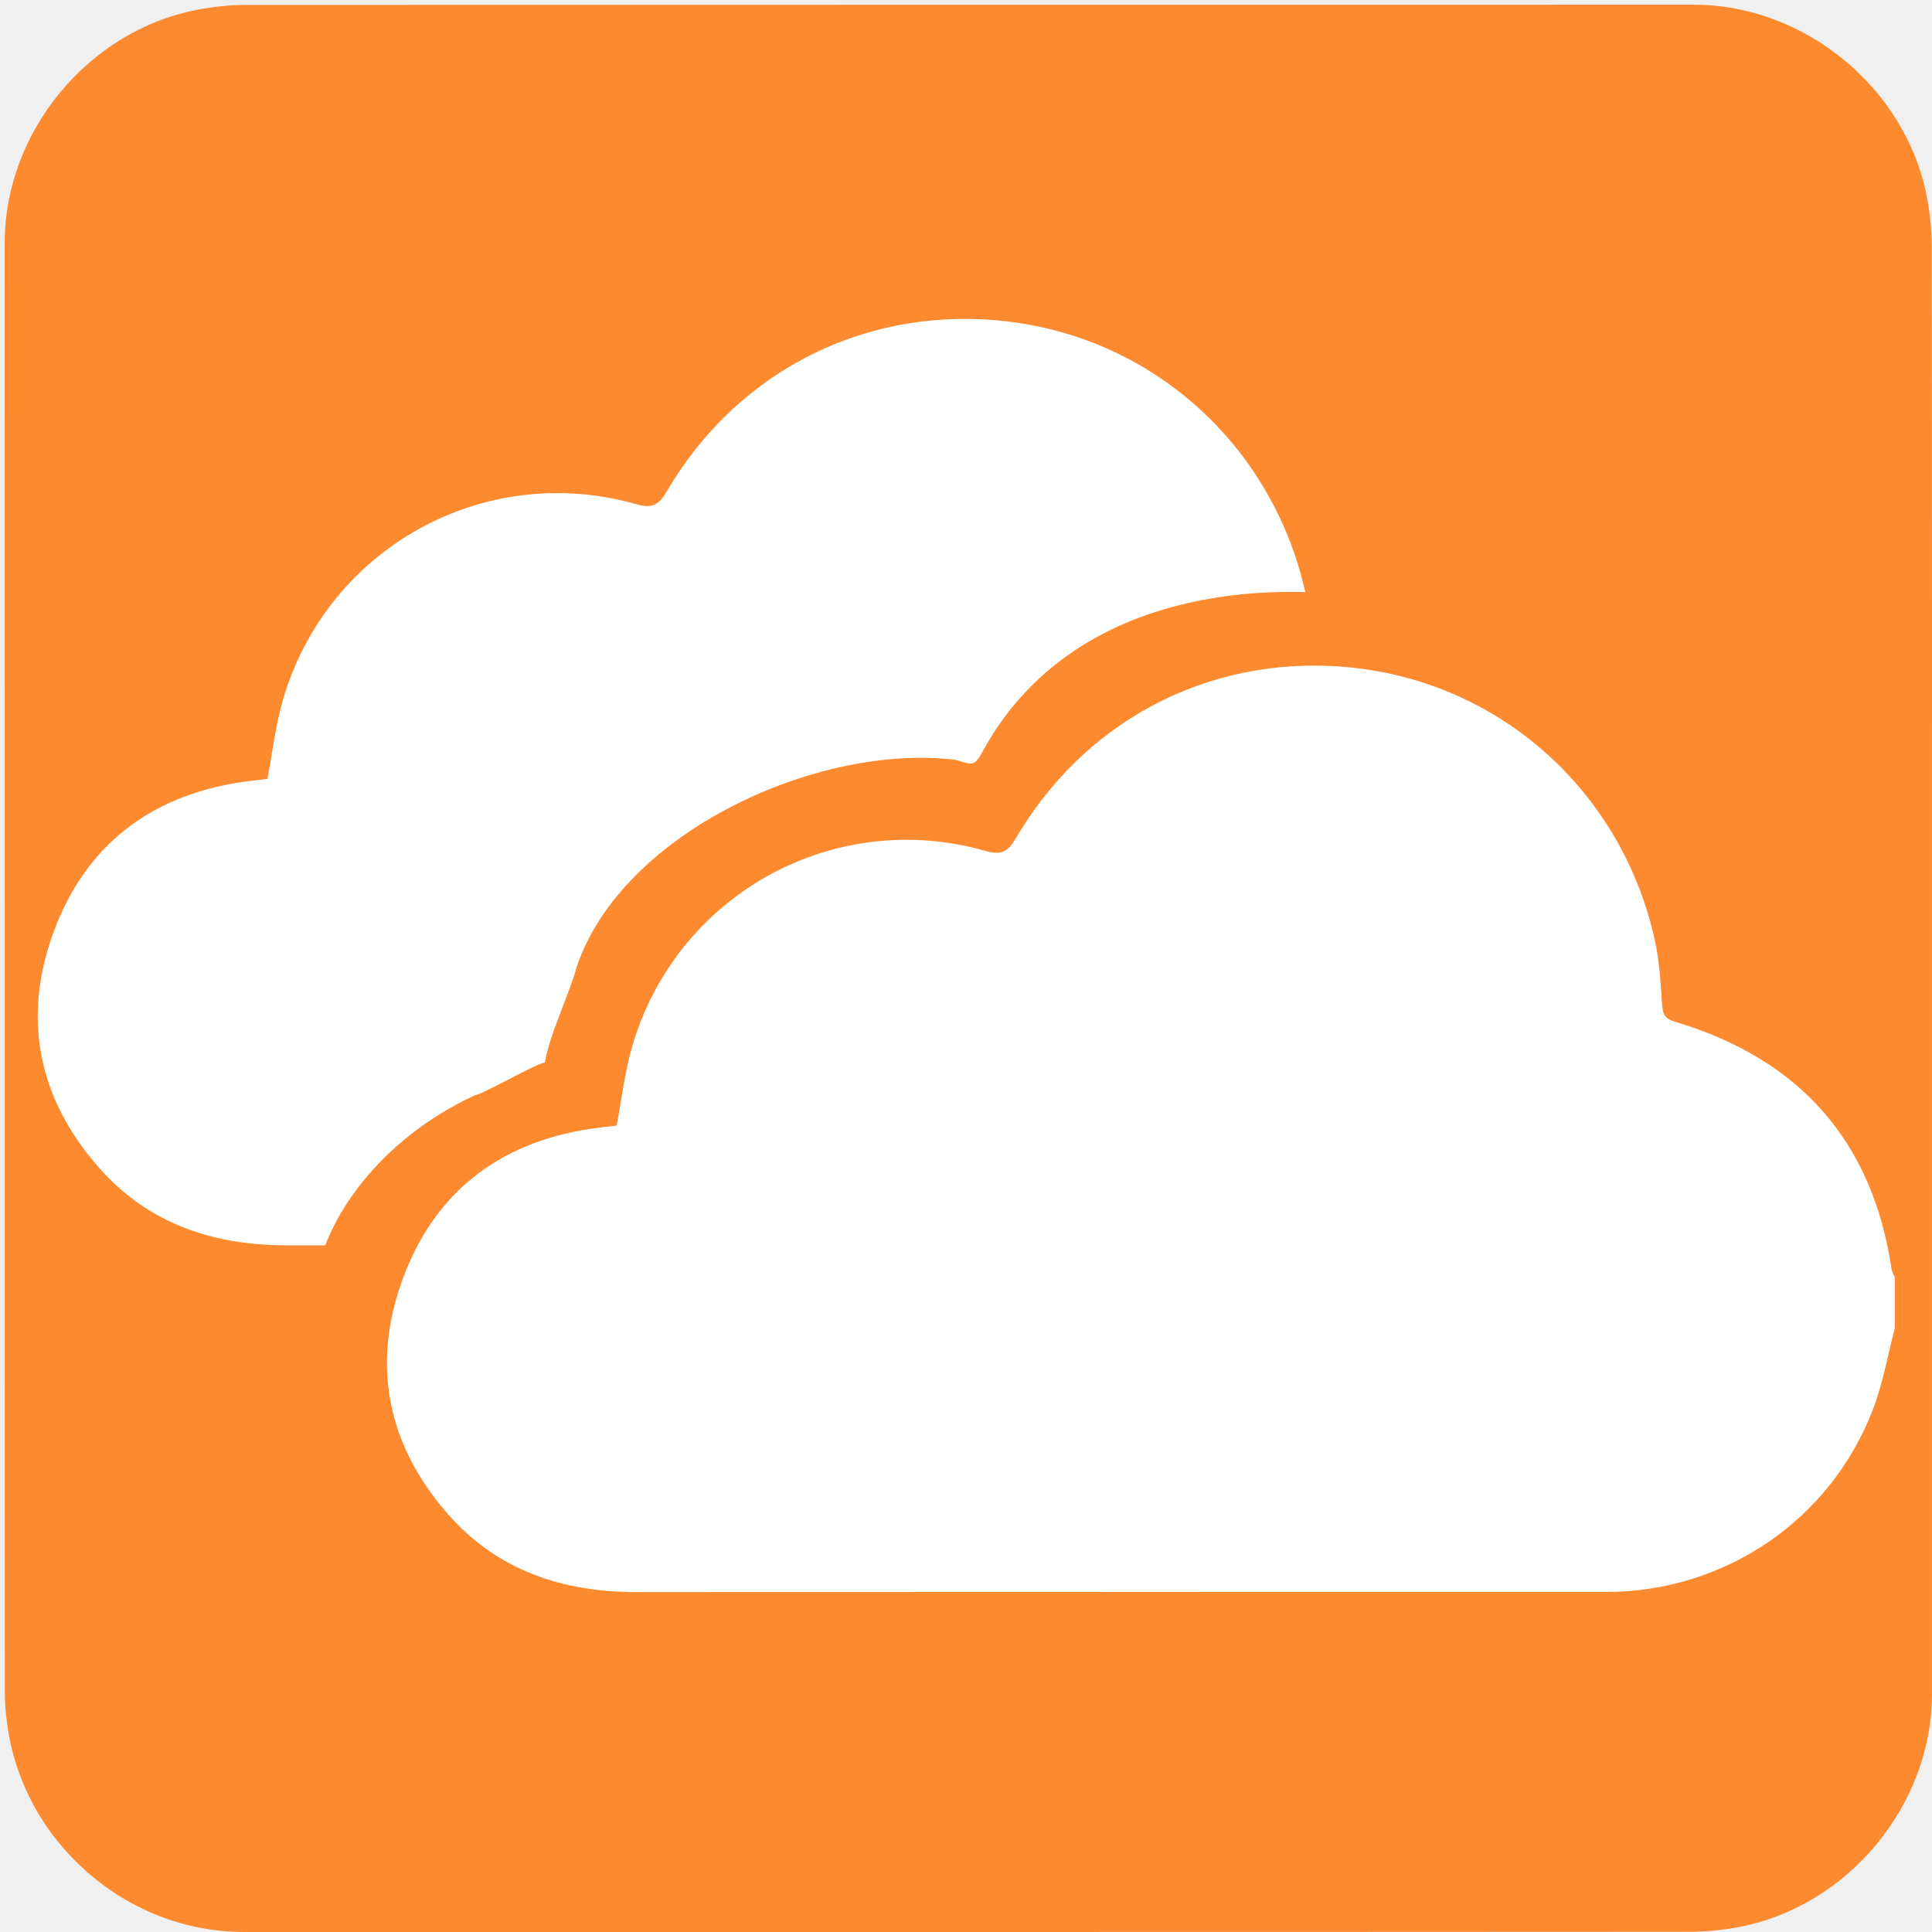
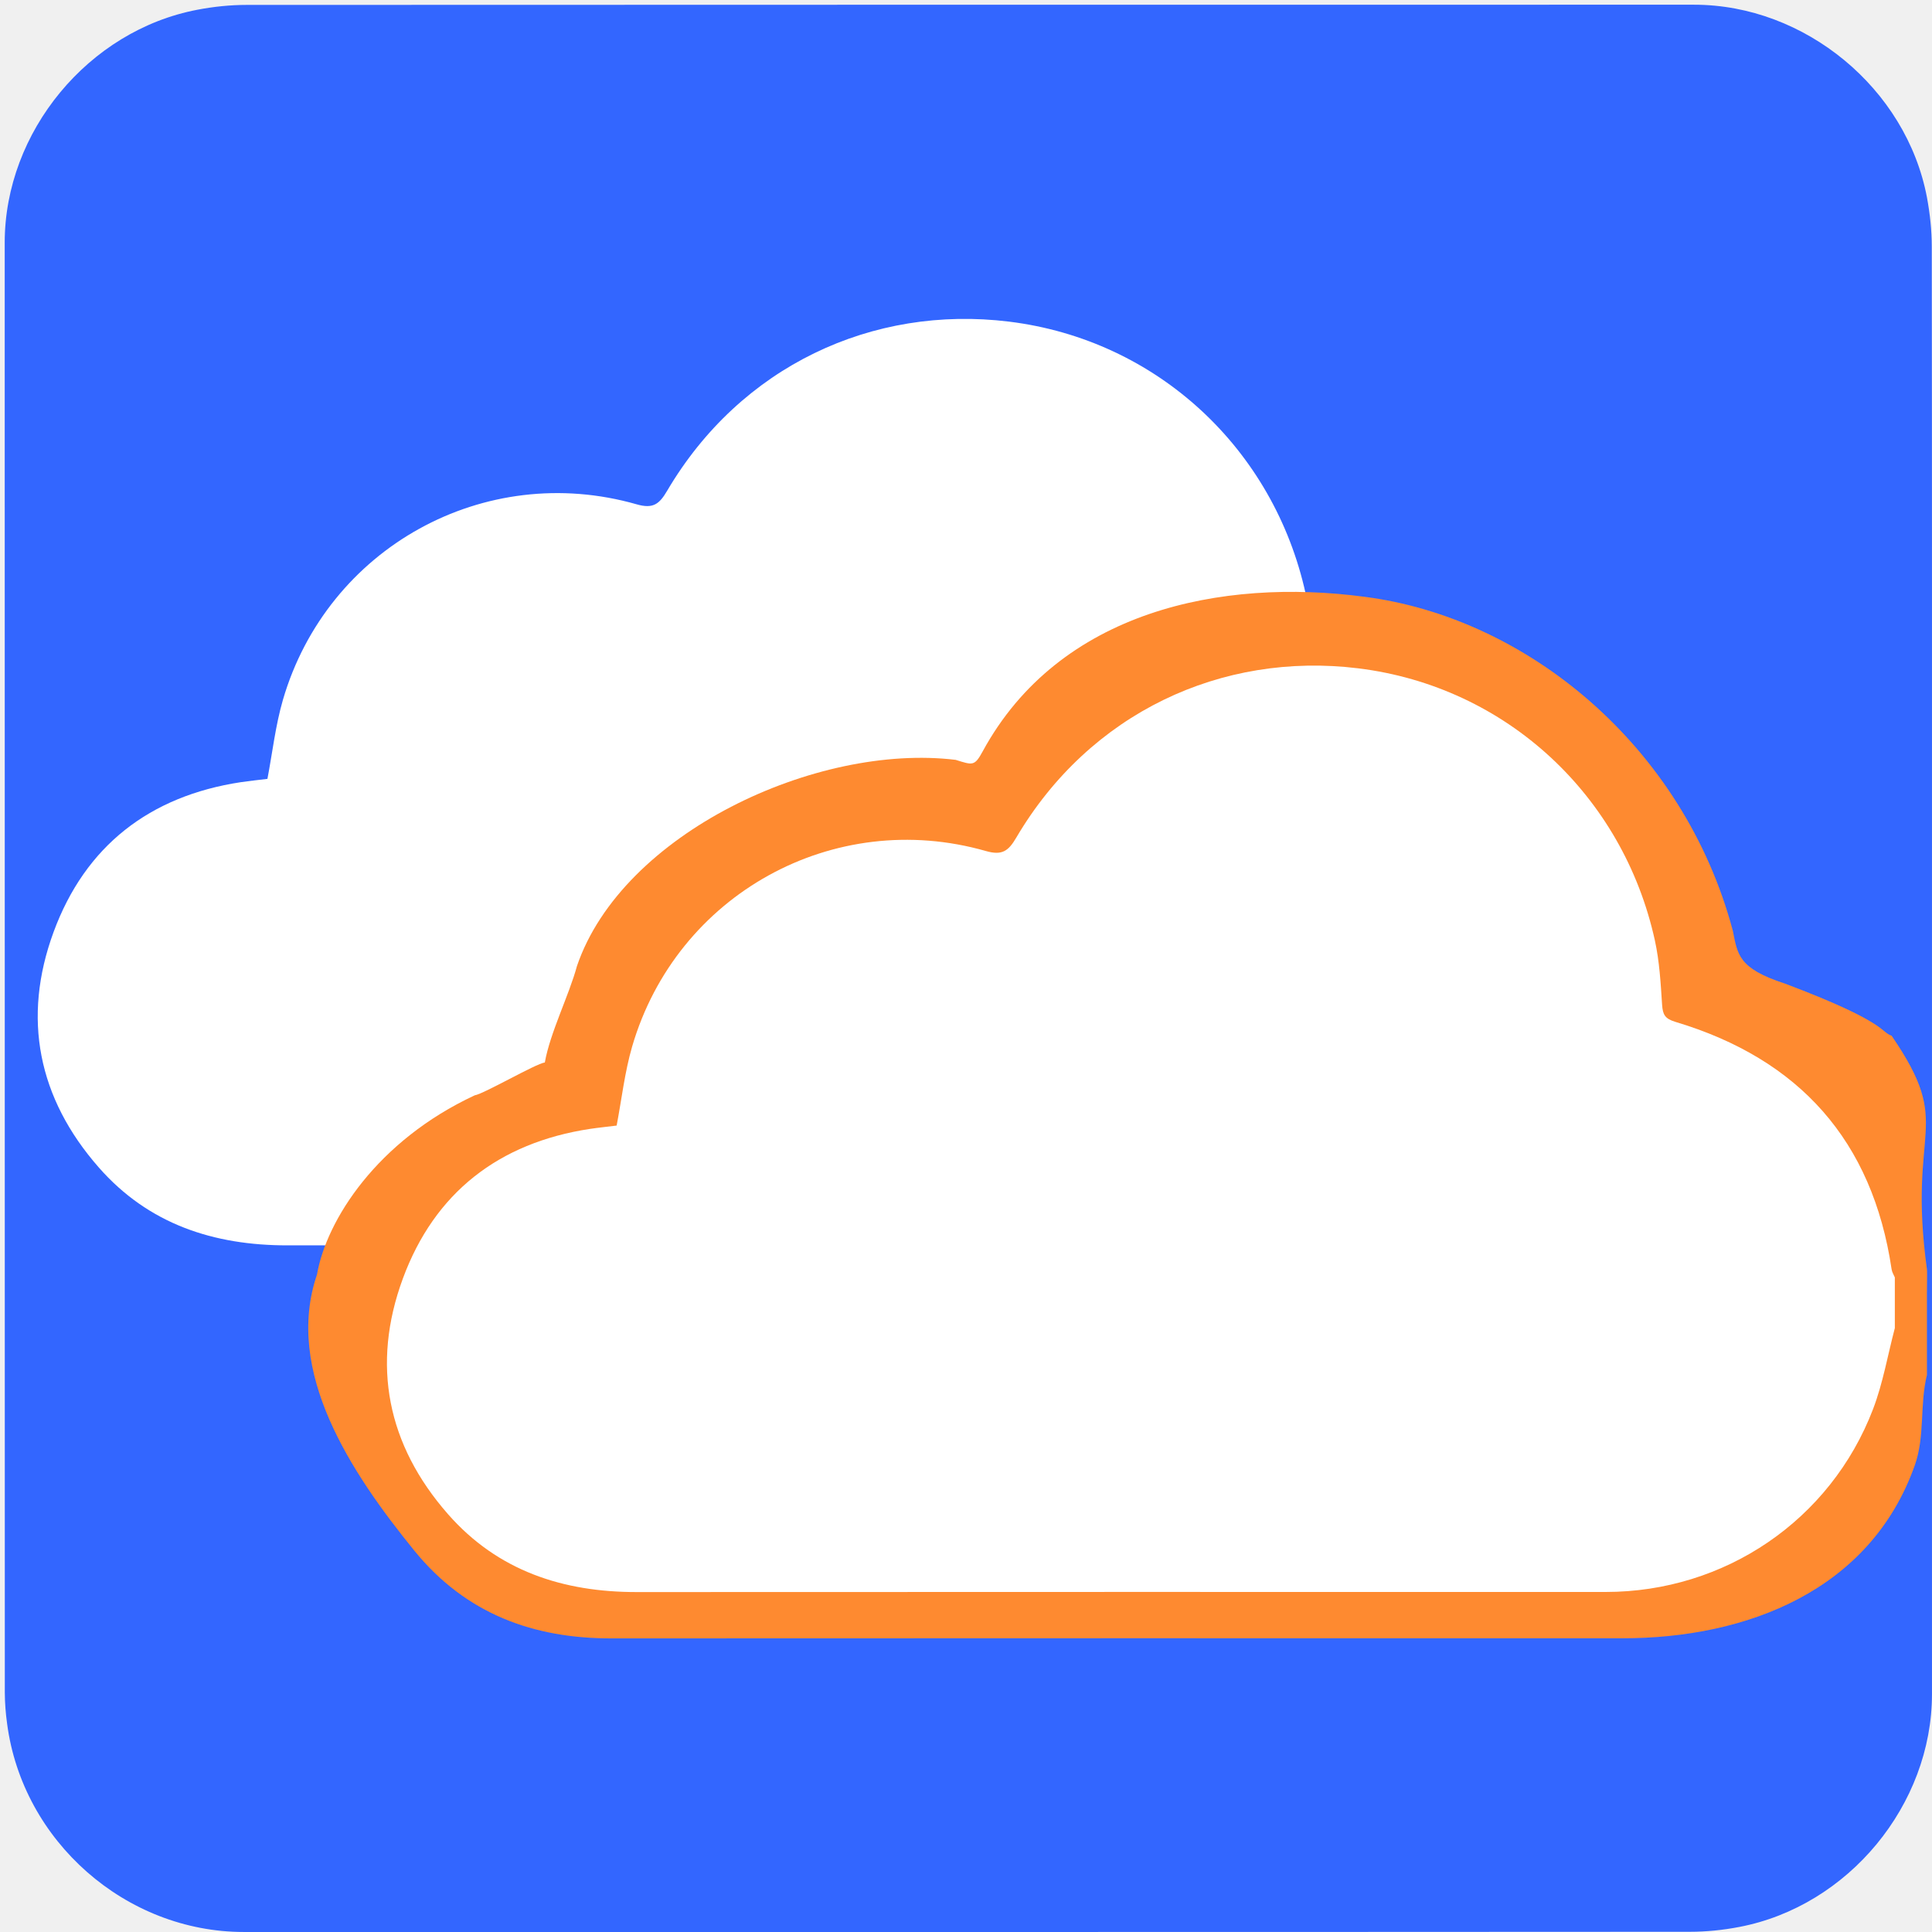
<svg xmlns="http://www.w3.org/2000/svg" id="cloud" viewBox="0 0 769 769" width="500" height="500" shape-rendering="geometricPrecision" text-rendering="geometricPrecision" version="1.1">
  <style id="drift">
    @keyframes cloud1_animation_group__to{0%,to{transform:translate(-34.75px,-34.5px)}60%{transform:translate(-4.75px,-34.5px)}}@keyframes cloud2_animation_group__to{0%,to{transform:translate(0,0)}34%{transform:translate(-20px,0)}}#cloud{pointer-events:all}#cloud *{animation-play-state:paused!important}#cloud:hover *{animation-play-state:running!important}#cloud1_animation_group{animation:cloud1_animation_group__to 10000ms linear infinite normal forwards}#cloud2_animation_group{animation:cloud2_animation_group__to 10000ms linear infinite normal forwards}
  </style>
  <g id="background" transform="matrix(4 0 0 4 -807.766 -2318.526)">
-     <path id="square" d="M394.19 676.01v72.19c0 11.03-8.32 21.11-19.18 23.18-1.61.31-3.27.48-4.9.48-47.97.03-95.93.02-143.9.02-11.76 0-22.02-9.02-23.56-20.72a23.27 23.27 0 01-.23-3.12c-.01-48.09-.01-96.18-.01-144.26 0-11.03 8.32-21.12 19.18-23.18 1.61-.31 3.27-.48 4.9-.48 48.01-.02 96.02-.02 144.02-.02 11.03 0 21.13 8.33 23.18 19.18.3 1.61.48 3.27.48 4.9.03 23.94.02 47.89.02 71.83z" fill="#FE8A30" stroke="none" stroke-width="1" />
+     <path id="square" d="M394.19 676.01v72.19c0 11.03-8.32 21.11-19.18 23.18-1.61.31-3.27.48-4.9.48-47.97.03-95.93.02-143.9.02-11.76 0-22.02-9.02-23.56-20.72a23.27 23.27 0 01-.23-3.12c-.01-48.09-.01-96.18-.01-144.26 0-11.03 8.32-21.12 19.18-23.18 1.61-.31 3.27-.48 4.9-.48 48.01-.02 96.02-.02 144.02-.02 11.03 0 21.13 8.33 23.18 19.18.3 1.61.48 3.27.48 4.9.03 23.94.02 47.89.02 71.83z" fill="#3366ff" stroke="none" stroke-width="1" />
  </g>
  <g id="clouds" transform="matrix(4 0 0 4 -807.792 -2303.225)">
    <g id="cloud1_animation_group" transform="translate(-34.75 -34.5)">
      <path id="cloud1" d="M390.5 707.96c-.71 2.69-1.18 5.48-2.17 8.07-4.24 11.07-14.77 18.19-26.6 18.19-32.13 0-64.27-.01-96.4.01-7.36.01-13.85-2.11-18.8-7.75-6.05-6.89-7.65-14.87-4.5-23.43 3.15-8.56 9.55-13.53 18.63-14.91.88-.13 1.77-.22 2.65-.33.5-2.63.8-5.31 1.54-7.86 4.42-15.15 20.06-23.79 35.2-19.46 1.63.47 2.25-.01 3.03-1.34 7.31-12.41 20.43-18.51 34.02-16.84 14.77 1.82 26.36 12.69 29.52 27.07.46 2.09.58 4.26.72 6.41.07.96.26 1.38 1.32 1.7 12.32 3.69 19.62 11.81 21.52 24.63.04.28.21.54.32.8v5.04z" fill="#FFF" stroke="none" stroke-width="1" />
    </g>
    <g id="cloud2_animation_group">
      <g id="cloud2_group" stroke="none" stroke-width="1">
        <path id="cloud2_background" d="M386.585 710.389c-.673 2.757-.161 5.528-1.1 8.183-4.024 11.348-15.213 15.648-26.438 15.648-30.485 0-60.98-.01-91.466.01-6.983.01-13.141-2.163-17.838-7.945-5.74-7.063-11.787-16.196-8.798-24.971.852-4.918 5.429-12.094 14.27-16.212.834-.133 5.506-2.859 6.341-2.972.475-2.696 2.205-6.112 2.907-8.726 4.099-12.003 21.657-20.18 34.258-18.648 1.547.482 1.708.588 2.448-.775 6.936-12.722 21.614-15.691 34.509-13.98 14.657 1.866 28.874 13.443 33.346 30.211.437 2.143.469 3.407 4.728 4.788 9.287 3.5 8.631 4.383 9.637 4.711 5.741 8.384 1.394 7.996 3.196 21.138.038.287-.016 1.952 0 3.077v6.463z" transform="matrix(1.1 0 0 1.1 -31.548 -68.813)" fill="#FE8A30" />
        <path id="cloud2" d="M390.5 707.96c-.71 2.69-1.18 5.48-2.17 8.07-4.24 11.07-14.77 18.19-26.6 18.19-32.13 0-64.27-.01-96.4.01-7.36.01-13.85-2.11-18.8-7.75-6.05-6.89-7.65-14.87-4.5-23.43 3.15-8.56 9.55-13.53 18.63-14.91.88-.13 1.77-.22 2.65-.33.5-2.63.8-5.31 1.54-7.86 4.42-15.15 20.06-23.79 35.2-19.46 1.63.47 2.25-.01 3.03-1.34 7.31-12.41 20.43-18.51 34.02-16.84 14.77 1.82 26.36 12.69 29.52 27.07.46 2.09.58 4.26.72 6.41.07.96.26 1.38 1.32 1.7 12.32 3.69 19.62 11.81 21.52 24.63.04.28.21.54.32.8v5.04z" fill="#FFF" />
      </g>
    </g>
  </g>
</svg>
